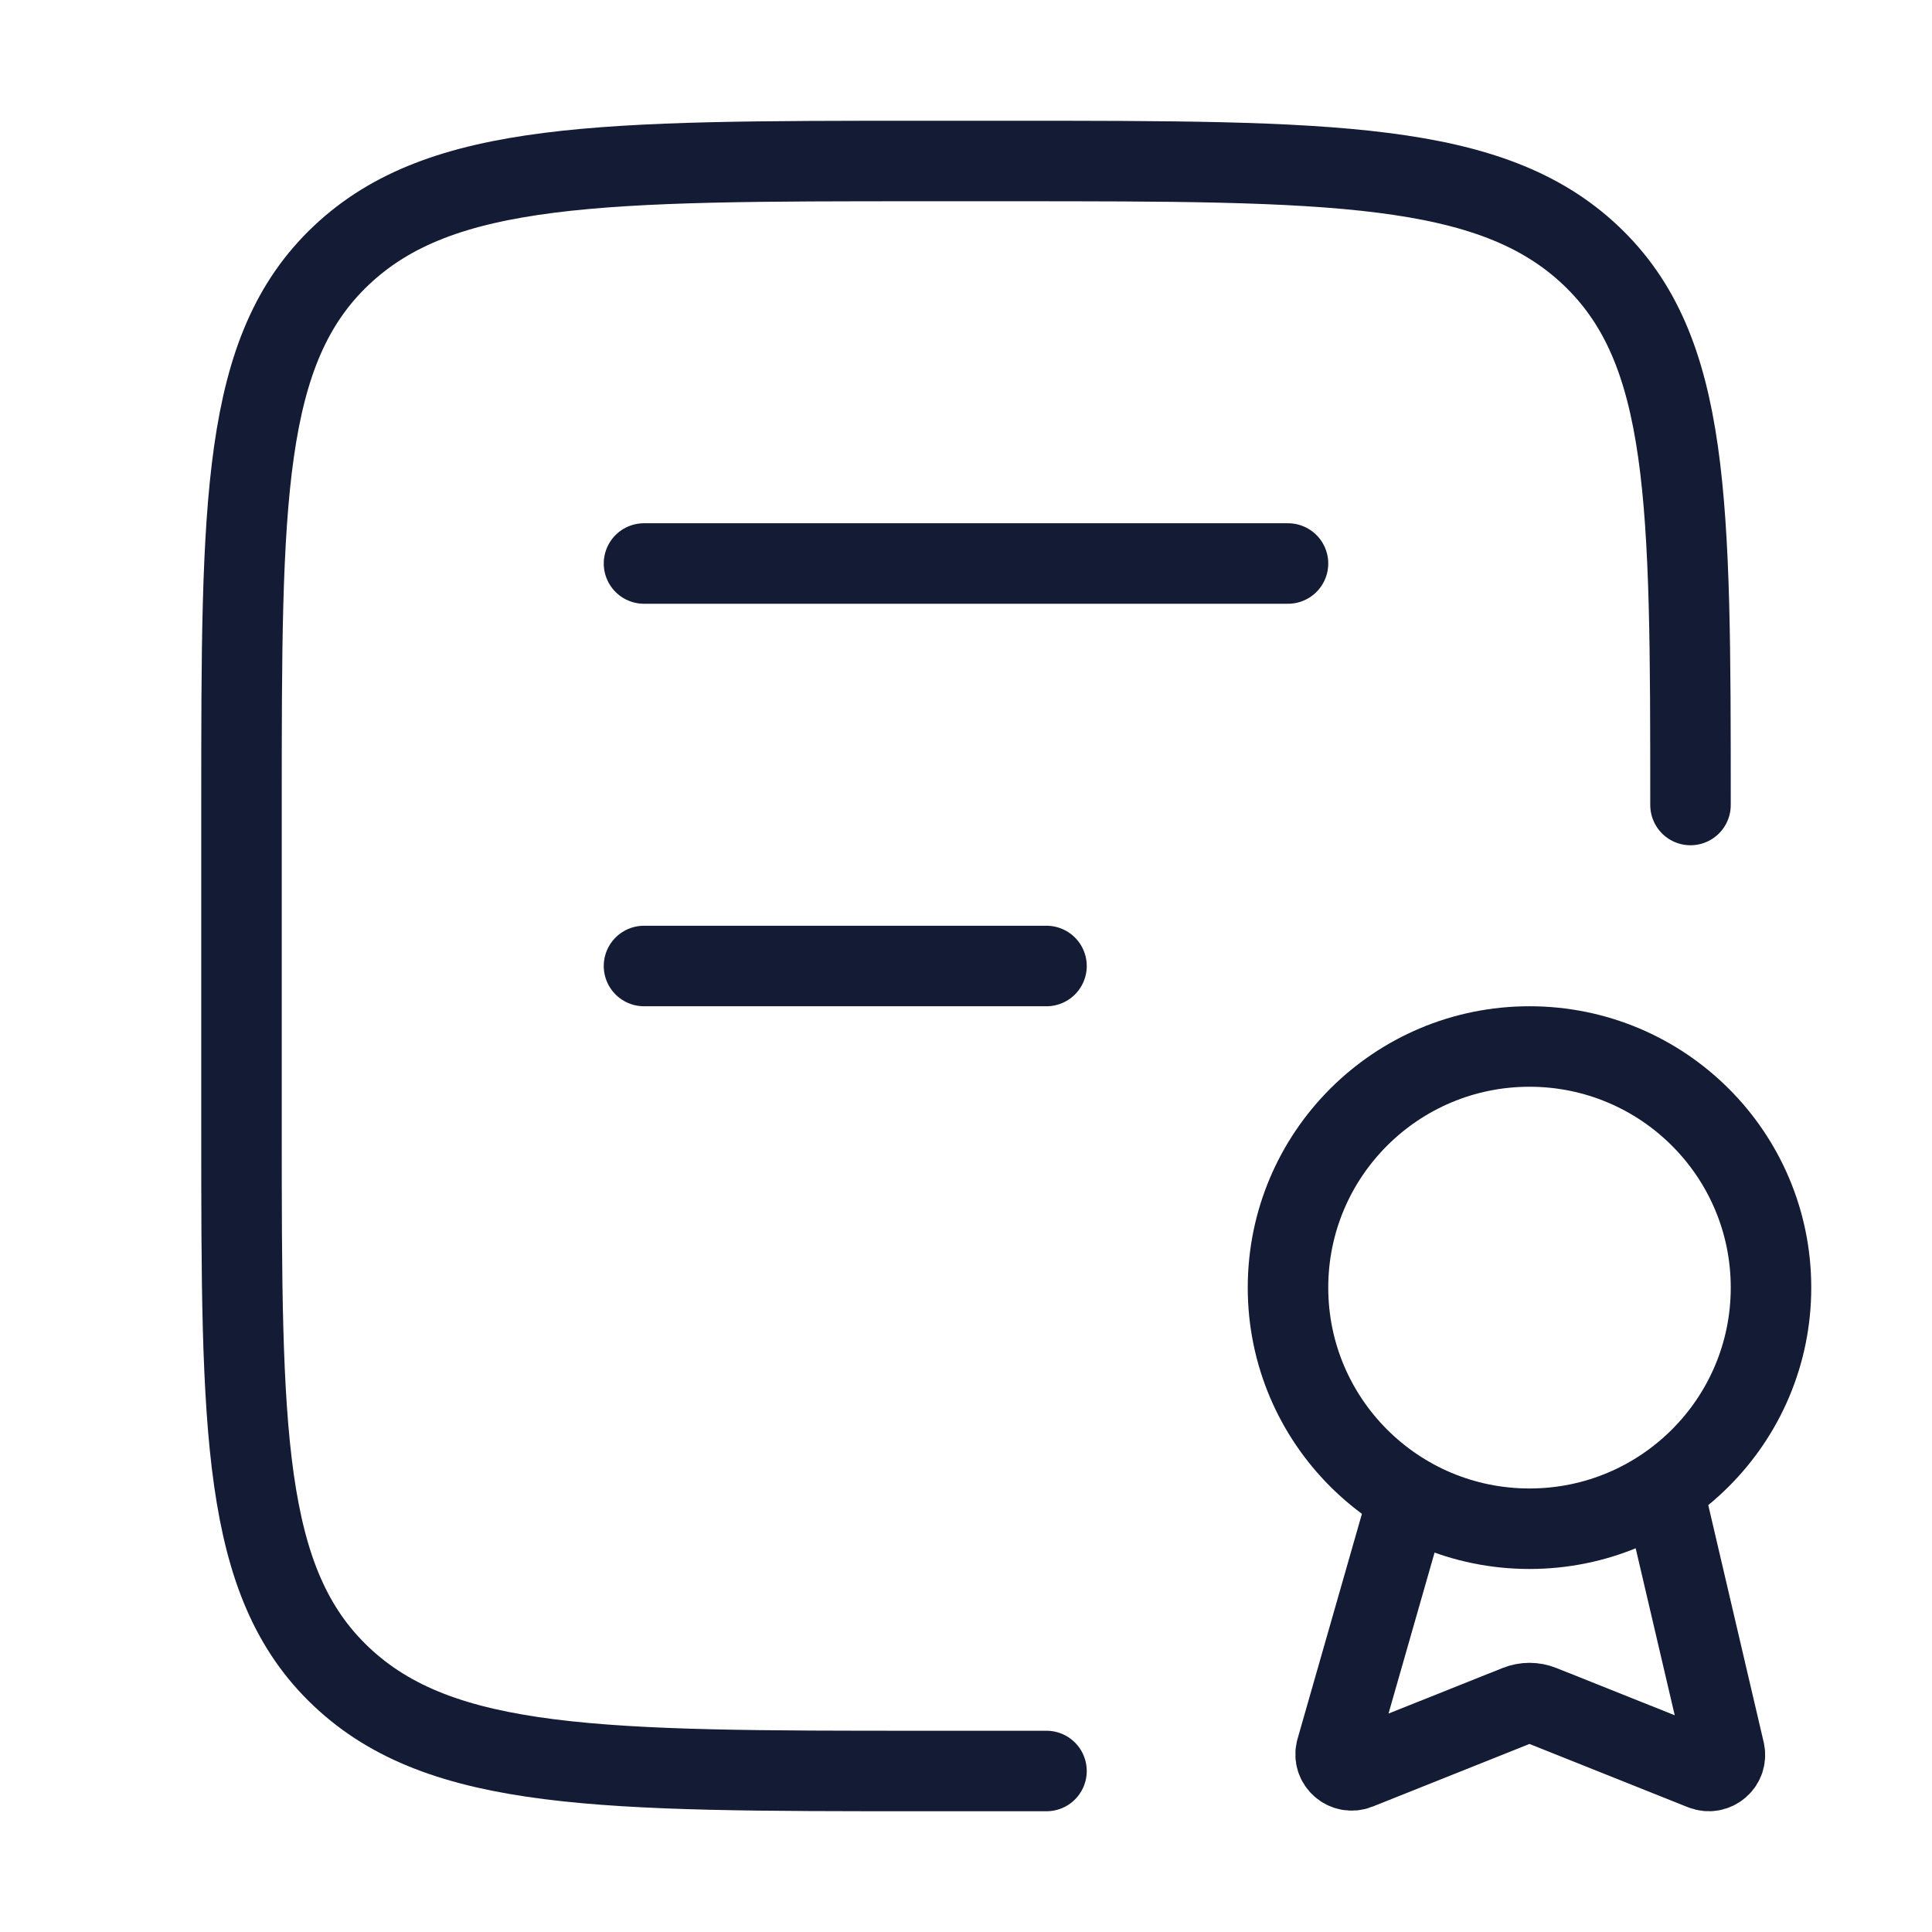
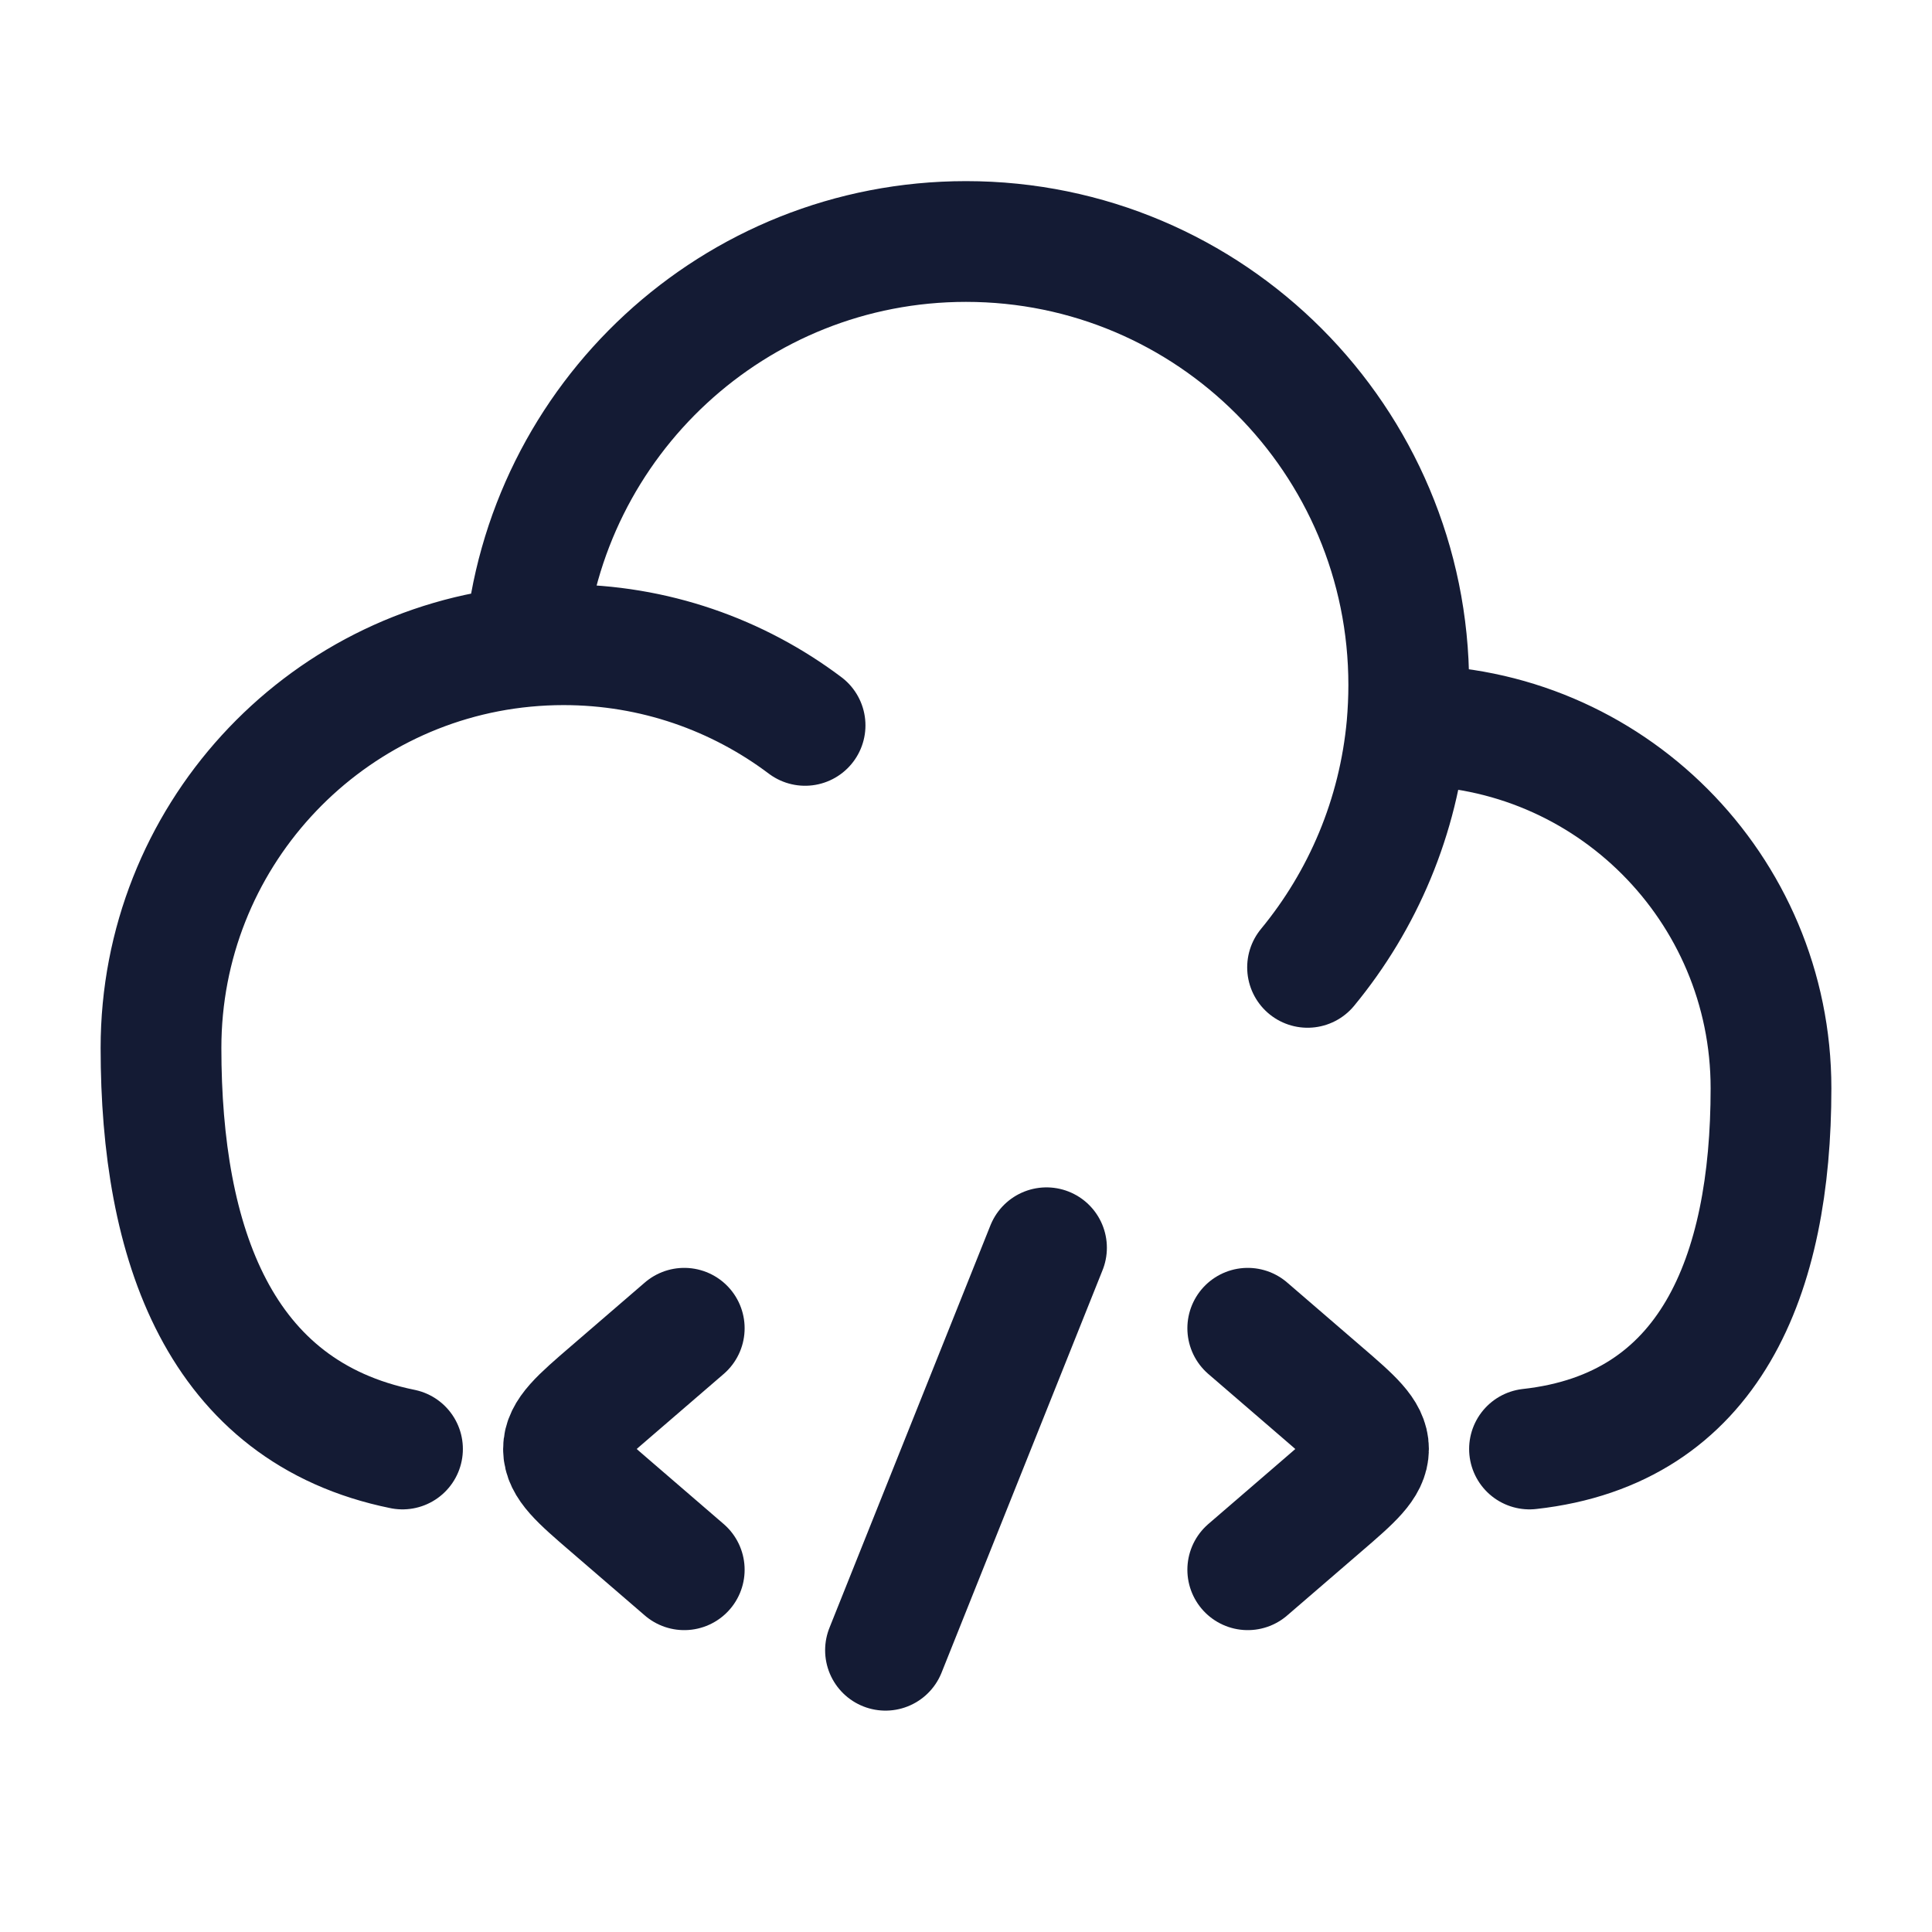
- <svg xmlns="http://www.w3.org/2000/svg" width="72" height="72" viewBox="0 0 72 72" fill="none">
-   <path d="M34.412 66C22.433 66 16.443 66 12.722 62.485C9 58.971 9 53.314 9 42L9 30C9 18.686 9 13.029 12.722 9.515C16.443 6 22.433 6 34.412 6L37.588 6C49.568 6 55.557 6 59.279 9.515C63 13.029 63 18.686 63 30M34.5 66H39" stroke="#141B34" stroke-width="3" stroke-linecap="round" />
-   <path d="M24 21H48" stroke="#141B34" stroke-width="3" stroke-linecap="round" />
-   <path d="M24 36H39" stroke="#141B34" stroke-width="3" stroke-linecap="round" />
-   <path d="M52.5 55.769L49.794 65.228C49.672 65.703 50.142 66.115 50.598 65.933L56.554 63.555C56.84 63.44 57.16 63.44 57.446 63.555L63.459 65.956C63.904 66.134 64.368 65.745 64.269 65.277L61.977 55.473M66 47.985C66 43.023 61.971 39 57 39C52.029 39 48 43.023 48 47.985C48 52.948 52.029 56.971 57 56.971C61.971 56.971 66 52.948 66 47.985Z" stroke="#141B34" stroke-width="3" stroke-linejoin="round" />
+ <svg xmlns="http://www.w3.org/2000/svg" width="24" height="24" viewBox="0 0 24 24" fill="none">
+   <path d="M17.478 9.011C17.485 9.011 17.492 9.011 17.5 9.011C19.985 9.011 22 11.029 22 13.519C22 15.84 21.25 17.751 19 18M17.478 9.011C17.492 8.846 17.5 8.679 17.5 8.51C17.5 5.467 15.038 3 12 3C9.123 3 6.762 5.213 6.52 8.032M17.478 9.011C17.375 10.148 16.929 11.185 16.243 12.017M6.52 8.032C3.984 8.274 2 10.414 2 13.018C2 15.442 2.718 17.536 5 18M6.52 8.032C6.678 8.017 6.838 8.009 7 8.009C8.126 8.009 9.165 8.382 10.001 9.011" stroke="#141B34" stroke-width="1.5" stroke-linecap="round" stroke-linejoin="round" />
+   <path d="M15.5 16.5L16.42 17.293C16.807 17.626 17 17.793 17 18C17 18.207 16.807 18.374 16.42 18.707L15.5 19.5" stroke="#141B34" stroke-width="1.5" stroke-linecap="round" stroke-linejoin="round" />
+   <path d="M8.5 16.5L7.58 17.293C7.193 17.626 7 17.793 7 18C7 18.207 7.193 18.374 7.58 18.707L8.5 19.5" stroke="#141B34" stroke-width="1.5" stroke-linecap="round" stroke-linejoin="round" />
+   <path d="M13 15.5L11 20.5" stroke="#141B34" stroke-width="1.5" stroke-linecap="round" stroke-linejoin="round" />
</svg>
